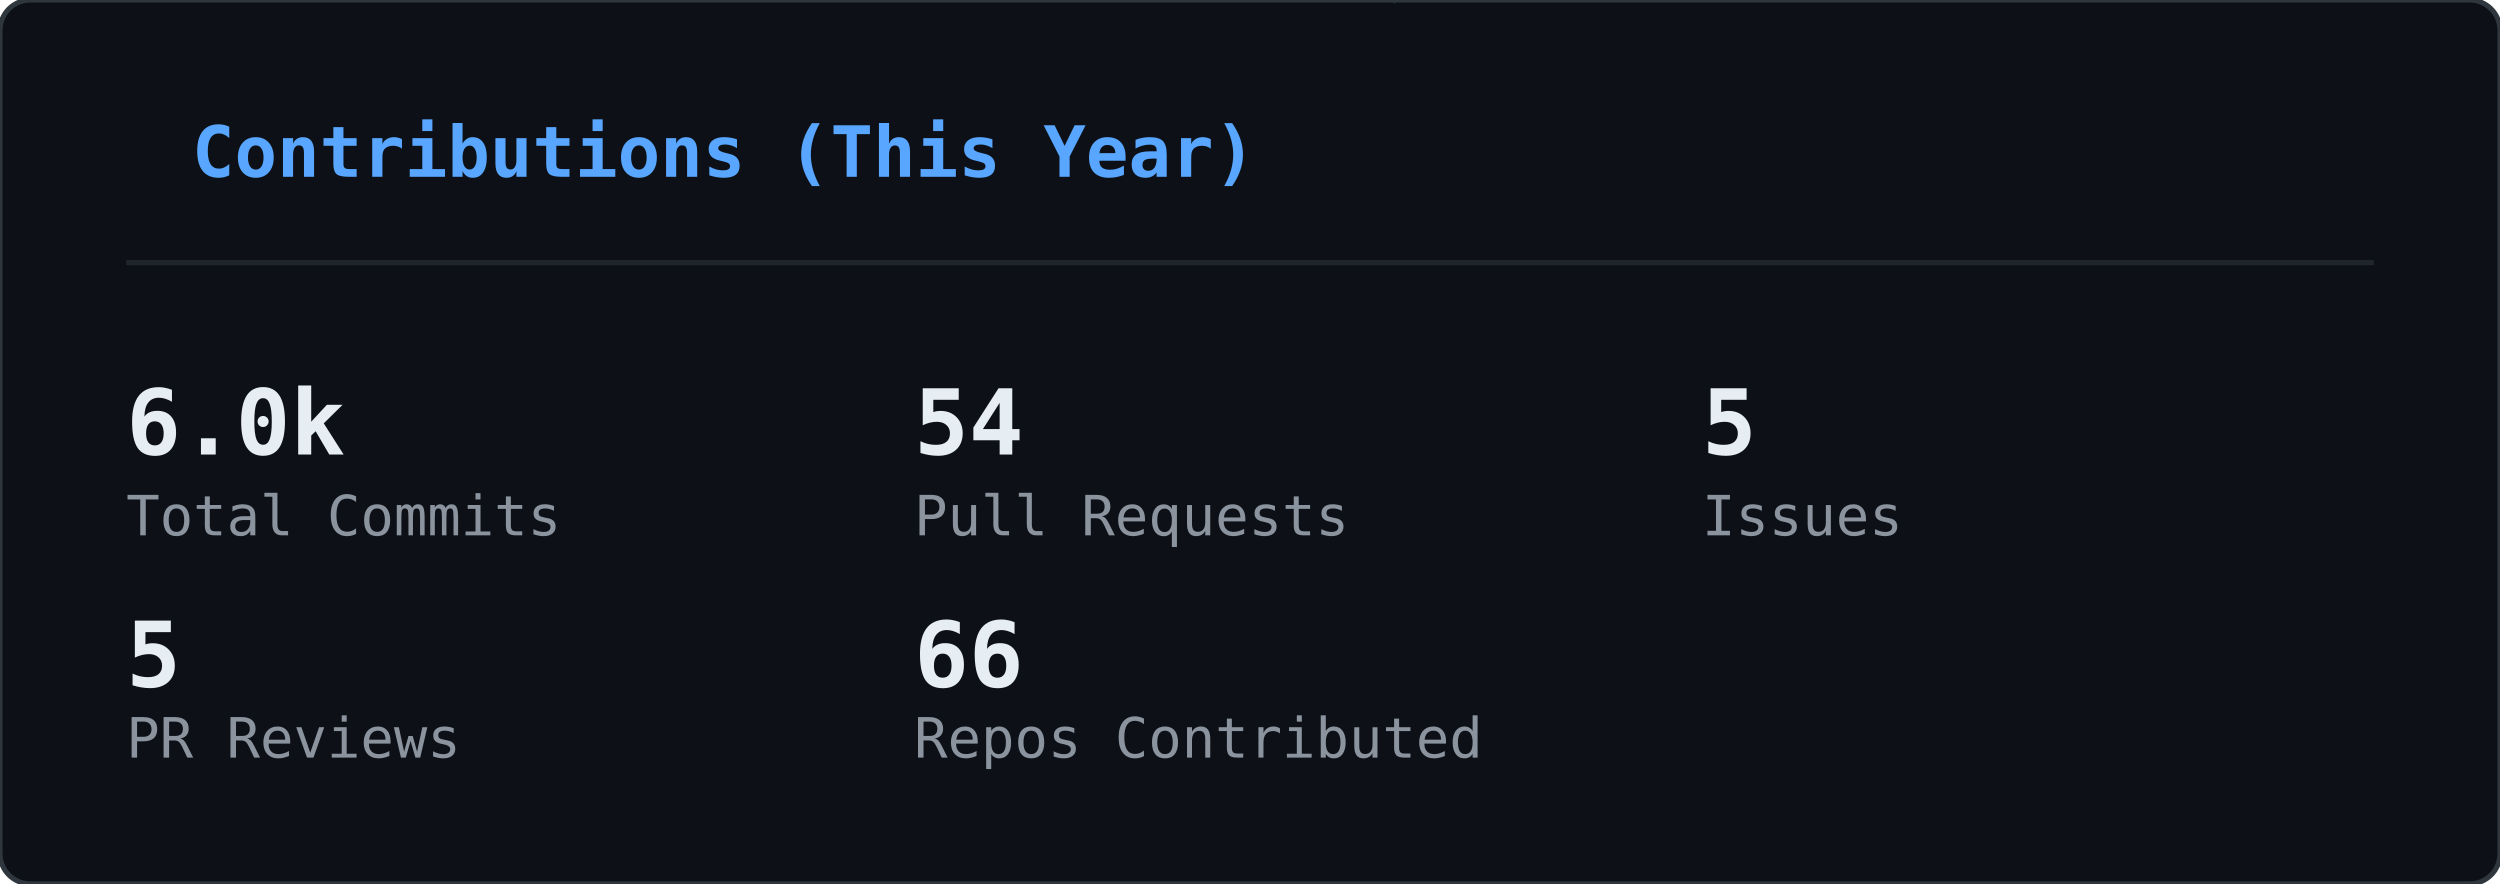
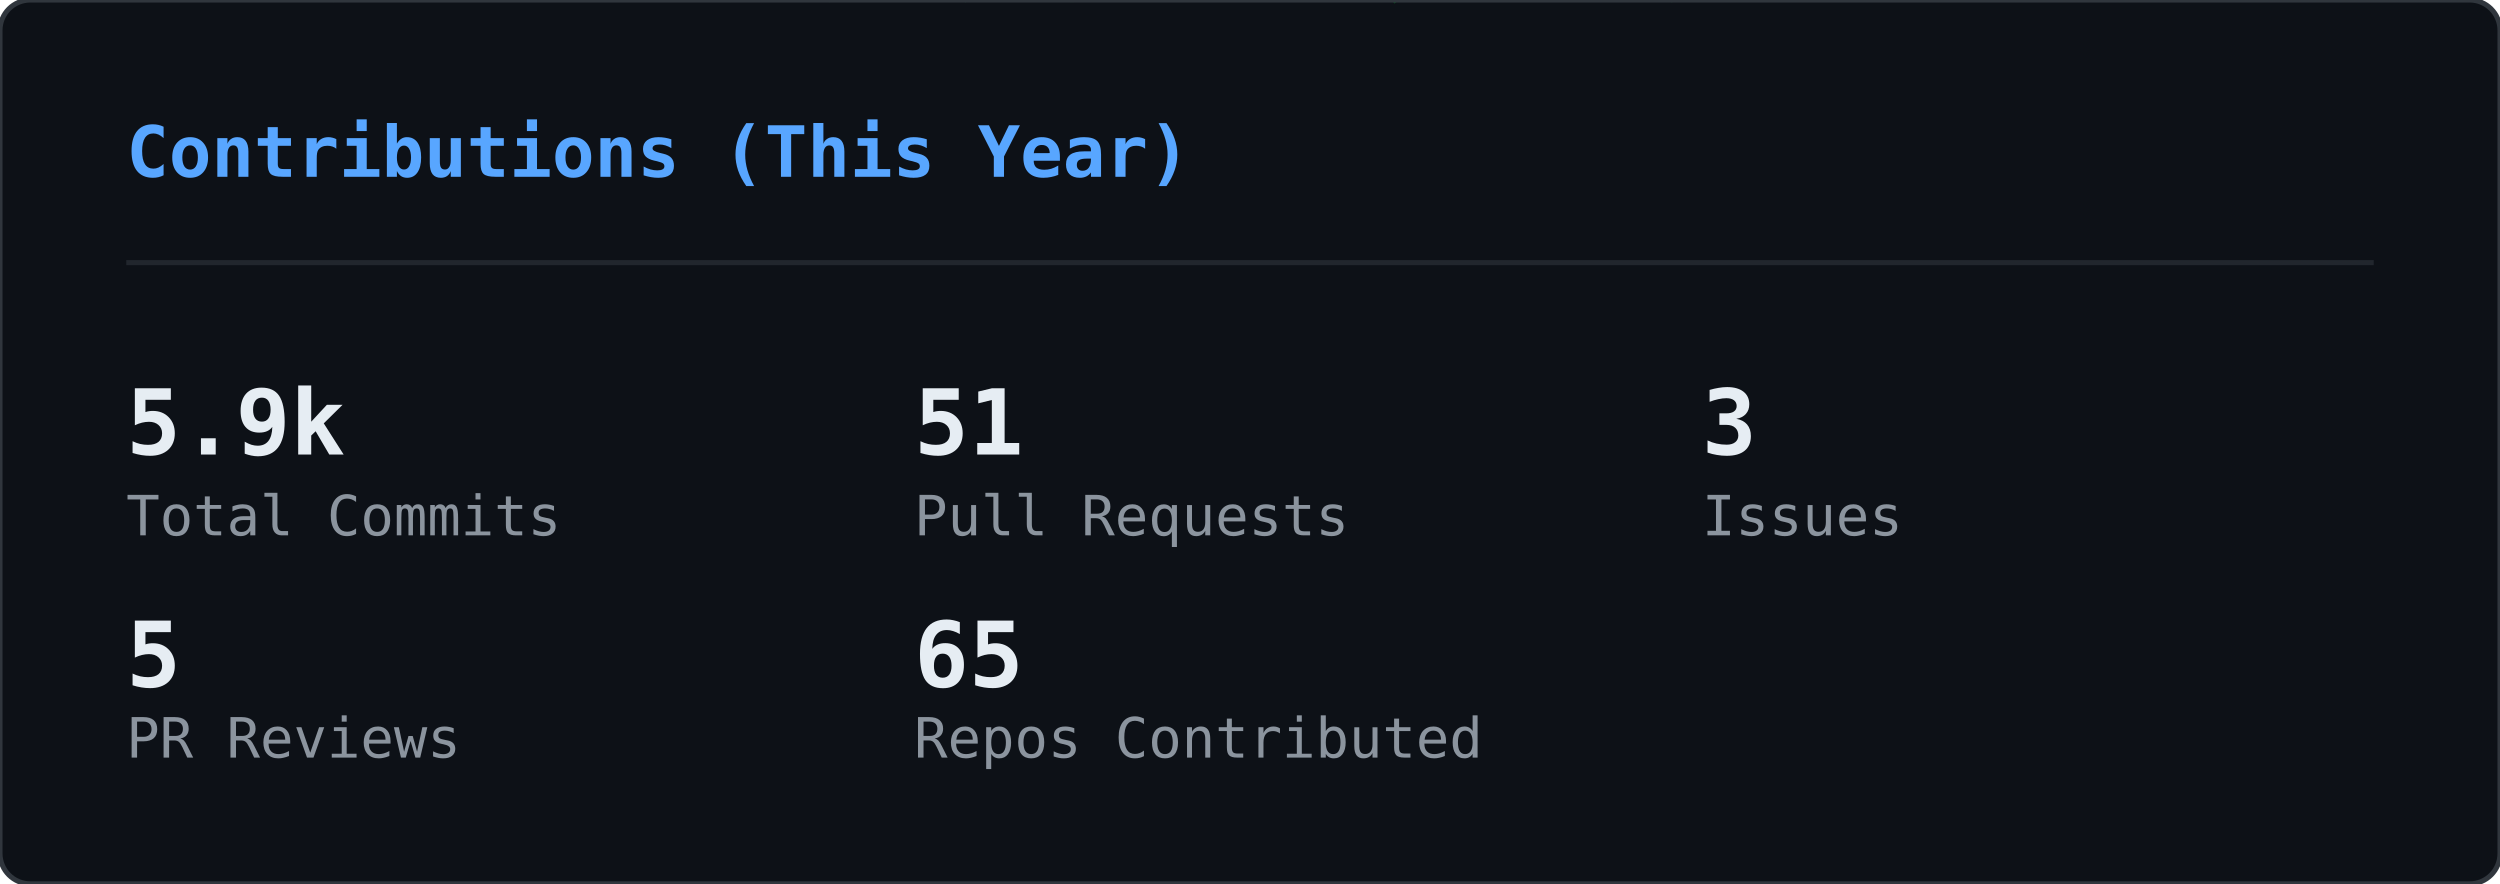
<svg xmlns="http://www.w3.org/2000/svg" width="495" height="175" viewBox="0 0 495 175">
  <defs>
    <clipPath id="gc-clip">
      <rect width="495" height="175" rx="6" />
    </clipPath>
  </defs>
  <rect width="495" height="175" rx="6" fill="#0d1117" />
  <g clip-path="url(#gc-clip)">
    <g opacity="0.22">
      <style>@keyframes gc0{from{transform:translateY(-74px)}to{transform:translateY(189px)}}@keyframes gc1{from{transform:translateY(-46px)}to{transform:translateY(189px)}}@keyframes gc2{from{transform:translateY(-46px)}to{transform:translateY(189px)}}@keyframes gc3{from{transform:translateY(-46px)}to{transform:translateY(189px)}}@keyframes gc4{from{transform:translateY(-46px)}to{transform:translateY(189px)}}@keyframes gc5{from{transform:translateY(-46px)}to{transform:translateY(189px)}}@keyframes gc6{from{transform:translateY(-46px)}to{transform:translateY(189px)}}@keyframes gc7{from{transform:translateY(-46px)}to{transform:translateY(189px)}}@keyframes gc8{from{transform:translateY(-46px)}to{transform:translateY(189px)}}@keyframes gc9{from{transform:translateY(-46px)}to{transform:translateY(189px)}}@keyframes gc10{from{transform:translateY(-46px)}to{transform:translateY(189px)}}@keyframes gc11{from{transform:translateY(-46px)}to{transform:translateY(189px)}}@keyframes gc12{from{transform:translateY(-46px)}to{transform:translateY(189px)}}@keyframes gc13{from{transform:translateY(-46px)}to{transform:translateY(189px)}}@keyframes gc14{from{transform:translateY(-46px)}to{transform:translateY(189px)}}@keyframes gc15{from{transform:translateY(-46px)}to{transform:translateY(189px)}}@keyframes gc16{from{transform:translateY(-46px)}to{transform:translateY(189px)}}@keyframes gc17{from{transform:translateY(-46px)}to{transform:translateY(189px)}}@keyframes gc18{from{transform:translateY(-46px)}to{transform:translateY(189px)}}@keyframes gc19{from{transform:translateY(-46px)}to{transform:translateY(189px)}}@keyframes gc20{from{transform:translateY(-46px)}to{transform:translateY(189px)}}@keyframes gc21{from{transform:translateY(-46px)}to{transform:translateY(189px)}}@keyframes gc22{from{transform:translateY(-46px)}to{transform:translateY(189px)}}@keyframes gc23{from{transform:translateY(-46px)}to{transform:translateY(189px)}}@keyframes gc24{from{transform:translateY(-46px)}to{transform:translateY(189px)}}@keyframes gc25{from{transform:translateY(-46px)}to{transform:translateY(189px)}}@keyframes gc26{from{transform:translateY(-46px)}to{transform:translateY(189px)}}@keyframes gc27{from{transform:translateY(-46px)}to{transform:translateY(189px)}}@keyframes gc28{from{transform:translateY(-46px)}to{transform:translateY(189px)}}@keyframes gc29{from{transform:translateY(-46px)}to{transform:translateY(189px)}}@keyframes gc30{from{transform:translateY(-46px)}to{transform:translateY(189px)}}@keyframes gc31{from{transform:translateY(-46px)}to{transform:translateY(189px)}}@keyframes gc32{from{transform:translateY(-46px)}to{transform:translateY(189px)}}@keyframes gc33{from{transform:translateY(-46px)}to{transform:translateY(189px)}}@keyframes gc34{from{transform:translateY(-46px)}to{transform:translateY(189px)}}@keyframes gc35{from{transform:translateY(-46px)}to{transform:translateY(189px)}}@keyframes gc36{from{transform:translateY(-46px)}to{transform:translateY(189px)}}@keyframes gc37{from{transform:translateY(-46px)}to{transform:translateY(189px)}}</style>
      <g style="animation:gc0 2.24s linear infinite;animation-delay:-0.43s">
        <text x="418" y="0" font-family="monospace" font-size="12" fill="#00ff41">ｱ</text>
        <text x="418" y="-14" font-family="monospace" font-size="12" fill="#00ff41" opacity="0.83">1</text>
        <text x="418" y="-28" font-family="monospace" font-size="12" fill="#00ff41" opacity="0.67">ｺ</text>
        <text x="418" y="-42" font-family="monospace" font-size="12" fill="#00ff41" opacity="0.50">ｵ</text>
        <text x="418" y="-56" font-family="monospace" font-size="12" fill="#00ff41" opacity="0.33">ﾆ</text>
        <text x="418" y="-70" font-family="monospace" font-size="12" fill="#00ff41" opacity="0.17">ﾏ</text>
      </g>
      <g style="animation:gc1 2.00s linear infinite;animation-delay:-0.41s">
        <text x="331" y="0" font-family="monospace" font-size="12" fill="#00ff41">ﾒ</text>
        <text x="331" y="-14" font-family="monospace" font-size="12" fill="#00ff41" opacity="0.75">ｲ</text>
        <text x="331" y="-28" font-family="monospace" font-size="12" fill="#00ff41" opacity="0.50">ﾏ</text>
        <text x="331" y="-42" font-family="monospace" font-size="12" fill="#00ff41" opacity="0.25">ﾊ</text>
      </g>
      <g style="animation:gc2 2.14s linear infinite;animation-delay:-0.94s">
        <text x="266" y="0" font-family="monospace" font-size="12" fill="#00ff41">ﾉ</text>
        <text x="266" y="-14" font-family="monospace" font-size="12" fill="#00ff41" opacity="0.75">ﾓ</text>
        <text x="266" y="-28" font-family="monospace" font-size="12" fill="#00ff41" opacity="0.50">ﾅ</text>
        <text x="266" y="-42" font-family="monospace" font-size="12" fill="#00ff41" opacity="0.25">1</text>
      </g>
      <g style="animation:gc3 1.84s linear infinite;animation-delay:-0.76s">
        <text x="211" y="0" font-family="monospace" font-size="12" fill="#00ff41">ﾍ</text>
        <text x="211" y="-14" font-family="monospace" font-size="12" fill="#00ff41" opacity="0.75">ｭ</text>
        <text x="211" y="-28" font-family="monospace" font-size="12" fill="#00ff41" opacity="0.50">ﾇ</text>
        <text x="211" y="-42" font-family="monospace" font-size="12" fill="#00ff41" opacity="0.25">ｲ</text>
      </g>
      <g style="animation:gc4 1.58s linear infinite;animation-delay:-1.41s">
        <text x="227" y="0" font-family="monospace" font-size="12" fill="#00ff41">ﾑ</text>
        <text x="227" y="-14" font-family="monospace" font-size="12" fill="#00ff41" opacity="0.75">ﾝ</text>
        <text x="227" y="-28" font-family="monospace" font-size="12" fill="#00ff41" opacity="0.50">1</text>
        <text x="227" y="-42" font-family="monospace" font-size="12" fill="#00ff41" opacity="0.25">ﾎ</text>
      </g>
      <g style="animation:gc5 2.60s linear infinite;animation-delay:-0.13s">
        <text x="18" y="0" font-family="monospace" font-size="12" fill="#00ff41">ｼ</text>
        <text x="18" y="-14" font-family="monospace" font-size="12" fill="#00ff41" opacity="0.75">ﾍ</text>
        <text x="18" y="-28" font-family="monospace" font-size="12" fill="#00ff41" opacity="0.50">6</text>
        <text x="18" y="-42" font-family="monospace" font-size="12" fill="#00ff41" opacity="0.25">ｧ</text>
      </g>
      <g style="animation:gc6 2.52s linear infinite;animation-delay:-2.31s">
        <text x="414" y="0" font-family="monospace" font-size="12" fill="#00ff41">ｭ</text>
        <text x="414" y="-14" font-family="monospace" font-size="12" fill="#00ff41" opacity="0.75">0</text>
        <text x="414" y="-28" font-family="monospace" font-size="12" fill="#00ff41" opacity="0.50">8</text>
        <text x="414" y="-42" font-family="monospace" font-size="12" fill="#00ff41" opacity="0.25">8</text>
      </g>
      <g style="animation:gc7 1.75s linear infinite;animation-delay:-0.75s">
        <text x="162" y="0" font-family="monospace" font-size="12" fill="#00ff41">ｳ</text>
        <text x="162" y="-14" font-family="monospace" font-size="12" fill="#00ff41" opacity="0.75">ﾝ</text>
        <text x="162" y="-28" font-family="monospace" font-size="12" fill="#00ff41" opacity="0.50">ｾ</text>
        <text x="162" y="-42" font-family="monospace" font-size="12" fill="#00ff41" opacity="0.25">ｨ</text>
      </g>
      <g style="animation:gc8 1.78s linear infinite;animation-delay:-0.10s">
        <text x="274" y="0" font-family="monospace" font-size="12" fill="#00ff41">ｯ</text>
        <text x="274" y="-14" font-family="monospace" font-size="12" fill="#00ff41" opacity="0.75">2</text>
        <text x="274" y="-28" font-family="monospace" font-size="12" fill="#00ff41" opacity="0.50">ｾ</text>
        <text x="274" y="-42" font-family="monospace" font-size="12" fill="#00ff41" opacity="0.25">ﾋ</text>
      </g>
      <g style="animation:gc9 1.89s linear infinite;animation-delay:-1.15s">
        <text x="12" y="0" font-family="monospace" font-size="12" fill="#00ff41">ﾘ</text>
        <text x="12" y="-14" font-family="monospace" font-size="12" fill="#00ff41" opacity="0.75">ﾎ</text>
        <text x="12" y="-28" font-family="monospace" font-size="12" fill="#00ff41" opacity="0.50">ｽ</text>
        <text x="12" y="-42" font-family="monospace" font-size="12" fill="#00ff41" opacity="0.25">6</text>
      </g>
      <g style="animation:gc10 2.44s linear infinite;animation-delay:-1.24s">
        <text x="131" y="0" font-family="monospace" font-size="12" fill="#00ff41">ﾓ</text>
        <text x="131" y="-14" font-family="monospace" font-size="12" fill="#00ff41" opacity="0.75">ﾍ</text>
        <text x="131" y="-28" font-family="monospace" font-size="12" fill="#00ff41" opacity="0.50">6</text>
        <text x="131" y="-42" font-family="monospace" font-size="12" fill="#00ff41" opacity="0.25">ﾝ</text>
      </g>
      <g style="animation:gc11 2.77s linear infinite;animation-delay:-2.13s">
        <text x="368" y="0" font-family="monospace" font-size="12" fill="#00ff41">ﾖ</text>
        <text x="368" y="-14" font-family="monospace" font-size="12" fill="#00ff41" opacity="0.75">ﾇ</text>
        <text x="368" y="-28" font-family="monospace" font-size="12" fill="#00ff41" opacity="0.50">ﾘ</text>
        <text x="368" y="-42" font-family="monospace" font-size="12" fill="#00ff41" opacity="0.25">ﾆ</text>
      </g>
      <g style="animation:gc12 3.04s linear infinite;animation-delay:-2.80s">
        <text x="66" y="0" font-family="monospace" font-size="12" fill="#00ff41">ｸ</text>
        <text x="66" y="-14" font-family="monospace" font-size="12" fill="#00ff41" opacity="0.75">ｱ</text>
        <text x="66" y="-28" font-family="monospace" font-size="12" fill="#00ff41" opacity="0.50">ﾐ</text>
        <text x="66" y="-42" font-family="monospace" font-size="12" fill="#00ff41" opacity="0.25">ﾅ</text>
      </g>
      <g style="animation:gc13 2.04s linear infinite;animation-delay:-0.19s">
        <text x="412" y="0" font-family="monospace" font-size="12" fill="#00ff41">0</text>
        <text x="412" y="-14" font-family="monospace" font-size="12" fill="#00ff41" opacity="0.75">ﾁ</text>
        <text x="412" y="-28" font-family="monospace" font-size="12" fill="#00ff41" opacity="0.50">ﾌ</text>
        <text x="412" y="-42" font-family="monospace" font-size="12" fill="#00ff41" opacity="0.25">ﾈ</text>
      </g>
      <g style="animation:gc14 2.10s linear infinite;animation-delay:-0.57s">
        <text x="124" y="0" font-family="monospace" font-size="12" fill="#00ff41">ﾏ</text>
        <text x="124" y="-14" font-family="monospace" font-size="12" fill="#00ff41" opacity="0.75">ﾈ</text>
        <text x="124" y="-28" font-family="monospace" font-size="12" fill="#00ff41" opacity="0.50">ﾅ</text>
        <text x="124" y="-42" font-family="monospace" font-size="12" fill="#00ff41" opacity="0.25">ﾀ</text>
      </g>
      <g style="animation:gc15 2.56s linear infinite;animation-delay:-2.20s">
        <text x="131" y="0" font-family="monospace" font-size="12" fill="#00ff41">ﾄ</text>
        <text x="131" y="-14" font-family="monospace" font-size="12" fill="#00ff41" opacity="0.75">ｦ</text>
        <text x="131" y="-28" font-family="monospace" font-size="12" fill="#00ff41" opacity="0.50">5</text>
        <text x="131" y="-42" font-family="monospace" font-size="12" fill="#00ff41" opacity="0.25">ｿ</text>
      </g>
      <g style="animation:gc16 2.84s linear infinite;animation-delay:-1.58s">
        <text x="271" y="0" font-family="monospace" font-size="12" fill="#00ff41">ｻ</text>
        <text x="271" y="-14" font-family="monospace" font-size="12" fill="#00ff41" opacity="0.75">ｴ</text>
        <text x="271" y="-28" font-family="monospace" font-size="12" fill="#00ff41" opacity="0.50">ﾌ</text>
        <text x="271" y="-42" font-family="monospace" font-size="12" fill="#00ff41" opacity="0.25">ｸ</text>
      </g>
      <g style="animation:gc17 2.02s linear infinite;animation-delay:-0.84s">
        <text x="174" y="0" font-family="monospace" font-size="12" fill="#00ff41">ﾛ</text>
        <text x="174" y="-14" font-family="monospace" font-size="12" fill="#00ff41" opacity="0.75">2</text>
        <text x="174" y="-28" font-family="monospace" font-size="12" fill="#00ff41" opacity="0.50">7</text>
        <text x="174" y="-42" font-family="monospace" font-size="12" fill="#00ff41" opacity="0.25">9</text>
      </g>
      <g style="animation:gc18 3.12s linear infinite;animation-delay:-0.87s">
        <text x="345" y="0" font-family="monospace" font-size="12" fill="#00ff41">9</text>
        <text x="345" y="-14" font-family="monospace" font-size="12" fill="#00ff41" opacity="0.75">5</text>
        <text x="345" y="-28" font-family="monospace" font-size="12" fill="#00ff41" opacity="0.50">ｬ</text>
        <text x="345" y="-42" font-family="monospace" font-size="12" fill="#00ff41" opacity="0.25">ｩ</text>
      </g>
      <g style="animation:gc19 2.53s linear infinite;animation-delay:-1.94s">
        <text x="458" y="0" font-family="monospace" font-size="12" fill="#00ff41">ﾍ</text>
        <text x="458" y="-14" font-family="monospace" font-size="12" fill="#00ff41" opacity="0.75">0</text>
        <text x="458" y="-28" font-family="monospace" font-size="12" fill="#00ff41" opacity="0.50">ｿ</text>
        <text x="458" y="-42" font-family="monospace" font-size="12" fill="#00ff41" opacity="0.25">ｽ</text>
      </g>
      <g style="animation:gc20 2.44s linear infinite;animation-delay:-1.05s">
        <text x="457" y="0" font-family="monospace" font-size="12" fill="#00ff41">2</text>
        <text x="457" y="-14" font-family="monospace" font-size="12" fill="#00ff41" opacity="0.75">ｻ</text>
        <text x="457" y="-28" font-family="monospace" font-size="12" fill="#00ff41" opacity="0.50">ﾎ</text>
        <text x="457" y="-42" font-family="monospace" font-size="12" fill="#00ff41" opacity="0.25">ｻ</text>
      </g>
      <g style="animation:gc21 2.55s linear infinite;animation-delay:-0.61s">
        <text x="329" y="0" font-family="monospace" font-size="12" fill="#00ff41">ｦ</text>
        <text x="329" y="-14" font-family="monospace" font-size="12" fill="#00ff41" opacity="0.75">0</text>
        <text x="329" y="-28" font-family="monospace" font-size="12" fill="#00ff41" opacity="0.50">ｼ</text>
        <text x="329" y="-42" font-family="monospace" font-size="12" fill="#00ff41" opacity="0.25">ﾊ</text>
      </g>
      <g style="animation:gc22 2.58s linear infinite;animation-delay:-1.12s">
        <text x="434" y="0" font-family="monospace" font-size="12" fill="#00ff41">ｼ</text>
        <text x="434" y="-14" font-family="monospace" font-size="12" fill="#00ff41" opacity="0.75">ﾅ</text>
        <text x="434" y="-28" font-family="monospace" font-size="12" fill="#00ff41" opacity="0.50">ｱ</text>
        <text x="434" y="-42" font-family="monospace" font-size="12" fill="#00ff41" opacity="0.25">ﾂ</text>
      </g>
      <g style="animation:gc23 3.06s linear infinite;animation-delay:-1.24s">
        <text x="423" y="0" font-family="monospace" font-size="12" fill="#00ff41">ｪ</text>
        <text x="423" y="-14" font-family="monospace" font-size="12" fill="#00ff41" opacity="0.75">ｴ</text>
        <text x="423" y="-28" font-family="monospace" font-size="12" fill="#00ff41" opacity="0.50">ｴ</text>
        <text x="423" y="-42" font-family="monospace" font-size="12" fill="#00ff41" opacity="0.25">ｴ</text>
      </g>
      <g style="animation:gc24 3.11s linear infinite;animation-delay:-2.59s">
        <text x="64" y="0" font-family="monospace" font-size="12" fill="#00ff41">ﾌ</text>
        <text x="64" y="-14" font-family="monospace" font-size="12" fill="#00ff41" opacity="0.75">ｵ</text>
        <text x="64" y="-28" font-family="monospace" font-size="12" fill="#00ff41" opacity="0.50">ﾒ</text>
        <text x="64" y="-42" font-family="monospace" font-size="12" fill="#00ff41" opacity="0.25">ﾝ</text>
      </g>
      <g style="animation:gc25 3.06s linear infinite;animation-delay:-0.55s">
        <text x="117" y="0" font-family="monospace" font-size="12" fill="#00ff41">ﾑ</text>
        <text x="117" y="-14" font-family="monospace" font-size="12" fill="#00ff41" opacity="0.75">1</text>
        <text x="117" y="-28" font-family="monospace" font-size="12" fill="#00ff41" opacity="0.50">ｪ</text>
        <text x="117" y="-42" font-family="monospace" font-size="12" fill="#00ff41" opacity="0.25">ﾍ</text>
      </g>
      <g style="animation:gc26 1.75s linear infinite;animation-delay:-0.06s">
        <text x="239" y="0" font-family="monospace" font-size="12" fill="#00ff41">ﾙ</text>
        <text x="239" y="-14" font-family="monospace" font-size="12" fill="#00ff41" opacity="0.75">ﾛ</text>
        <text x="239" y="-28" font-family="monospace" font-size="12" fill="#00ff41" opacity="0.50">ｾ</text>
        <text x="239" y="-42" font-family="monospace" font-size="12" fill="#00ff41" opacity="0.25">ｴ</text>
      </g>
      <g style="animation:gc27 2.07s linear infinite;animation-delay:-1.77s">
        <text x="102" y="0" font-family="monospace" font-size="12" fill="#00ff41">1</text>
        <text x="102" y="-14" font-family="monospace" font-size="12" fill="#00ff41" opacity="0.75">ｶ</text>
        <text x="102" y="-28" font-family="monospace" font-size="12" fill="#00ff41" opacity="0.50">ｻ</text>
        <text x="102" y="-42" font-family="monospace" font-size="12" fill="#00ff41" opacity="0.25">ﾂ</text>
      </g>
      <g style="animation:gc28 1.56s linear infinite;animation-delay:-0.94s">
        <text x="461" y="0" font-family="monospace" font-size="12" fill="#00ff41">ｱ</text>
        <text x="461" y="-14" font-family="monospace" font-size="12" fill="#00ff41" opacity="0.75">ﾗ</text>
        <text x="461" y="-28" font-family="monospace" font-size="12" fill="#00ff41" opacity="0.50">ﾙ</text>
        <text x="461" y="-42" font-family="monospace" font-size="12" fill="#00ff41" opacity="0.25">ｿ</text>
      </g>
      <g style="animation:gc29 2.41s linear infinite;animation-delay:-1.53s">
        <text x="209" y="0" font-family="monospace" font-size="12" fill="#00ff41">ｲ</text>
        <text x="209" y="-14" font-family="monospace" font-size="12" fill="#00ff41" opacity="0.75">ｭ</text>
        <text x="209" y="-28" font-family="monospace" font-size="12" fill="#00ff41" opacity="0.50">ｳ</text>
        <text x="209" y="-42" font-family="monospace" font-size="12" fill="#00ff41" opacity="0.25">9</text>
      </g>
      <g style="animation:gc30 2.15s linear infinite;animation-delay:-0.46s">
        <text x="39" y="0" font-family="monospace" font-size="12" fill="#00ff41">ﾉ</text>
        <text x="39" y="-14" font-family="monospace" font-size="12" fill="#00ff41" opacity="0.75">ﾋ</text>
        <text x="39" y="-28" font-family="monospace" font-size="12" fill="#00ff41" opacity="0.50">ｳ</text>
        <text x="39" y="-42" font-family="monospace" font-size="12" fill="#00ff41" opacity="0.25">ﾝ</text>
      </g>
      <g style="animation:gc31 2.90s linear infinite;animation-delay:-1.73s">
        <text x="204" y="0" font-family="monospace" font-size="12" fill="#00ff41">ｵ</text>
        <text x="204" y="-14" font-family="monospace" font-size="12" fill="#00ff41" opacity="0.75">ｨ</text>
        <text x="204" y="-28" font-family="monospace" font-size="12" fill="#00ff41" opacity="0.50">ﾘ</text>
        <text x="204" y="-42" font-family="monospace" font-size="12" fill="#00ff41" opacity="0.25">ﾚ</text>
      </g>
      <g style="animation:gc32 2.04s linear infinite;animation-delay:-1.72s">
        <text x="21" y="0" font-family="monospace" font-size="12" fill="#00ff41">ｭ</text>
        <text x="21" y="-14" font-family="monospace" font-size="12" fill="#00ff41" opacity="0.75">ﾙ</text>
        <text x="21" y="-28" font-family="monospace" font-size="12" fill="#00ff41" opacity="0.50">ｧ</text>
        <text x="21" y="-42" font-family="monospace" font-size="12" fill="#00ff41" opacity="0.25">9</text>
      </g>
      <g style="animation:gc33 2.41s linear infinite;animation-delay:-1.13s">
        <text x="377" y="0" font-family="monospace" font-size="12" fill="#00ff41">ﾋ</text>
        <text x="377" y="-14" font-family="monospace" font-size="12" fill="#00ff41" opacity="0.75">4</text>
        <text x="377" y="-28" font-family="monospace" font-size="12" fill="#00ff41" opacity="0.50">ﾜ</text>
        <text x="377" y="-42" font-family="monospace" font-size="12" fill="#00ff41" opacity="0.25">ｲ</text>
      </g>
      <g style="animation:gc34 2.61s linear infinite;animation-delay:-1.78s">
        <text x="20" y="0" font-family="monospace" font-size="12" fill="#00ff41">ｾ</text>
        <text x="20" y="-14" font-family="monospace" font-size="12" fill="#00ff41" opacity="0.75">ｱ</text>
        <text x="20" y="-28" font-family="monospace" font-size="12" fill="#00ff41" opacity="0.50">ﾂ</text>
        <text x="20" y="-42" font-family="monospace" font-size="12" fill="#00ff41" opacity="0.25">6</text>
      </g>
      <g style="animation:gc35 1.91s linear infinite;animation-delay:-0.83s">
        <text x="143" y="0" font-family="monospace" font-size="12" fill="#00ff41">ｱ</text>
        <text x="143" y="-14" font-family="monospace" font-size="12" fill="#00ff41" opacity="0.75">ﾀ</text>
        <text x="143" y="-28" font-family="monospace" font-size="12" fill="#00ff41" opacity="0.50">0</text>
        <text x="143" y="-42" font-family="monospace" font-size="12" fill="#00ff41" opacity="0.25">0</text>
      </g>
      <g style="animation:gc36 2.47s linear infinite;animation-delay:-0.77s">
        <text x="470" y="0" font-family="monospace" font-size="12" fill="#00ff41">ﾒ</text>
        <text x="470" y="-14" font-family="monospace" font-size="12" fill="#00ff41" opacity="0.75">ｼ</text>
        <text x="470" y="-28" font-family="monospace" font-size="12" fill="#00ff41" opacity="0.50">ﾈ</text>
        <text x="470" y="-42" font-family="monospace" font-size="12" fill="#00ff41" opacity="0.25">4</text>
      </g>
      <g style="animation:gc37 2.86s linear infinite;animation-delay:-1.88s">
        <text x="189" y="0" font-family="monospace" font-size="12" fill="#00ff41">ﾗ</text>
        <text x="189" y="-14" font-family="monospace" font-size="12" fill="#00ff41" opacity="0.75">ｹ</text>
        <text x="189" y="-28" font-family="monospace" font-size="12" fill="#00ff41" opacity="0.50">ｲ</text>
        <text x="189" y="-42" font-family="monospace" font-size="12" fill="#00ff41" opacity="0.25">6</text>
      </g>
    </g>
  </g>
  <rect width="495" height="175" rx="6" fill="none" stroke="#30363d" stroke-width="1" />
-   <text x="38" y="35" font-family="monospace" font-size="14" font-weight="600" fill="#58a6ff">Contributions (This Year)</text>
+   <text x="25" y="35" font-family="monospace" font-size="14" font-weight="600" fill="#58a6ff">Contributions (This Year)</text>
  <line x1="25" y1="52" x2="470" y2="52" stroke="#21262d" stroke-width="1" />
-   <text x="25" y="90" font-family="monospace" font-size="18" font-weight="700" fill="#e6edf3">6.0k</text>
+   <text x="25" y="90" font-family="monospace" font-size="18" font-weight="700" fill="#e6edf3">5.9k</text>
  <text x="25" y="106" font-family="monospace" font-size="11" fill="#8b949e">Total Commits</text>
-   <text x="181" y="90" font-family="monospace" font-size="18" font-weight="700" fill="#e6edf3">54</text>
+   <text x="181" y="90" font-family="monospace" font-size="18" font-weight="700" fill="#e6edf3">51</text>
  <text x="181" y="106" font-family="monospace" font-size="11" fill="#8b949e">Pull Requests</text>
-   <text x="337" y="90" font-family="monospace" font-size="18" font-weight="700" fill="#e6edf3">5</text>
+   <text x="337" y="90" font-family="monospace" font-size="18" font-weight="700" fill="#e6edf3">3</text>
  <text x="337" y="106" font-family="monospace" font-size="11" fill="#8b949e">Issues</text>
  <text x="25" y="136" font-family="monospace" font-size="18" font-weight="700" fill="#e6edf3">5</text>
  <text x="25" y="150" font-family="monospace" font-size="11" fill="#8b949e">PR Reviews</text>
-   <text x="181" y="136" font-family="monospace" font-size="18" font-weight="700" fill="#e6edf3">66</text>
+   <text x="181" y="136" font-family="monospace" font-size="18" font-weight="700" fill="#e6edf3">65</text>
  <text x="181" y="150" font-family="monospace" font-size="11" fill="#8b949e">Repos Contributed</text>
</svg>
